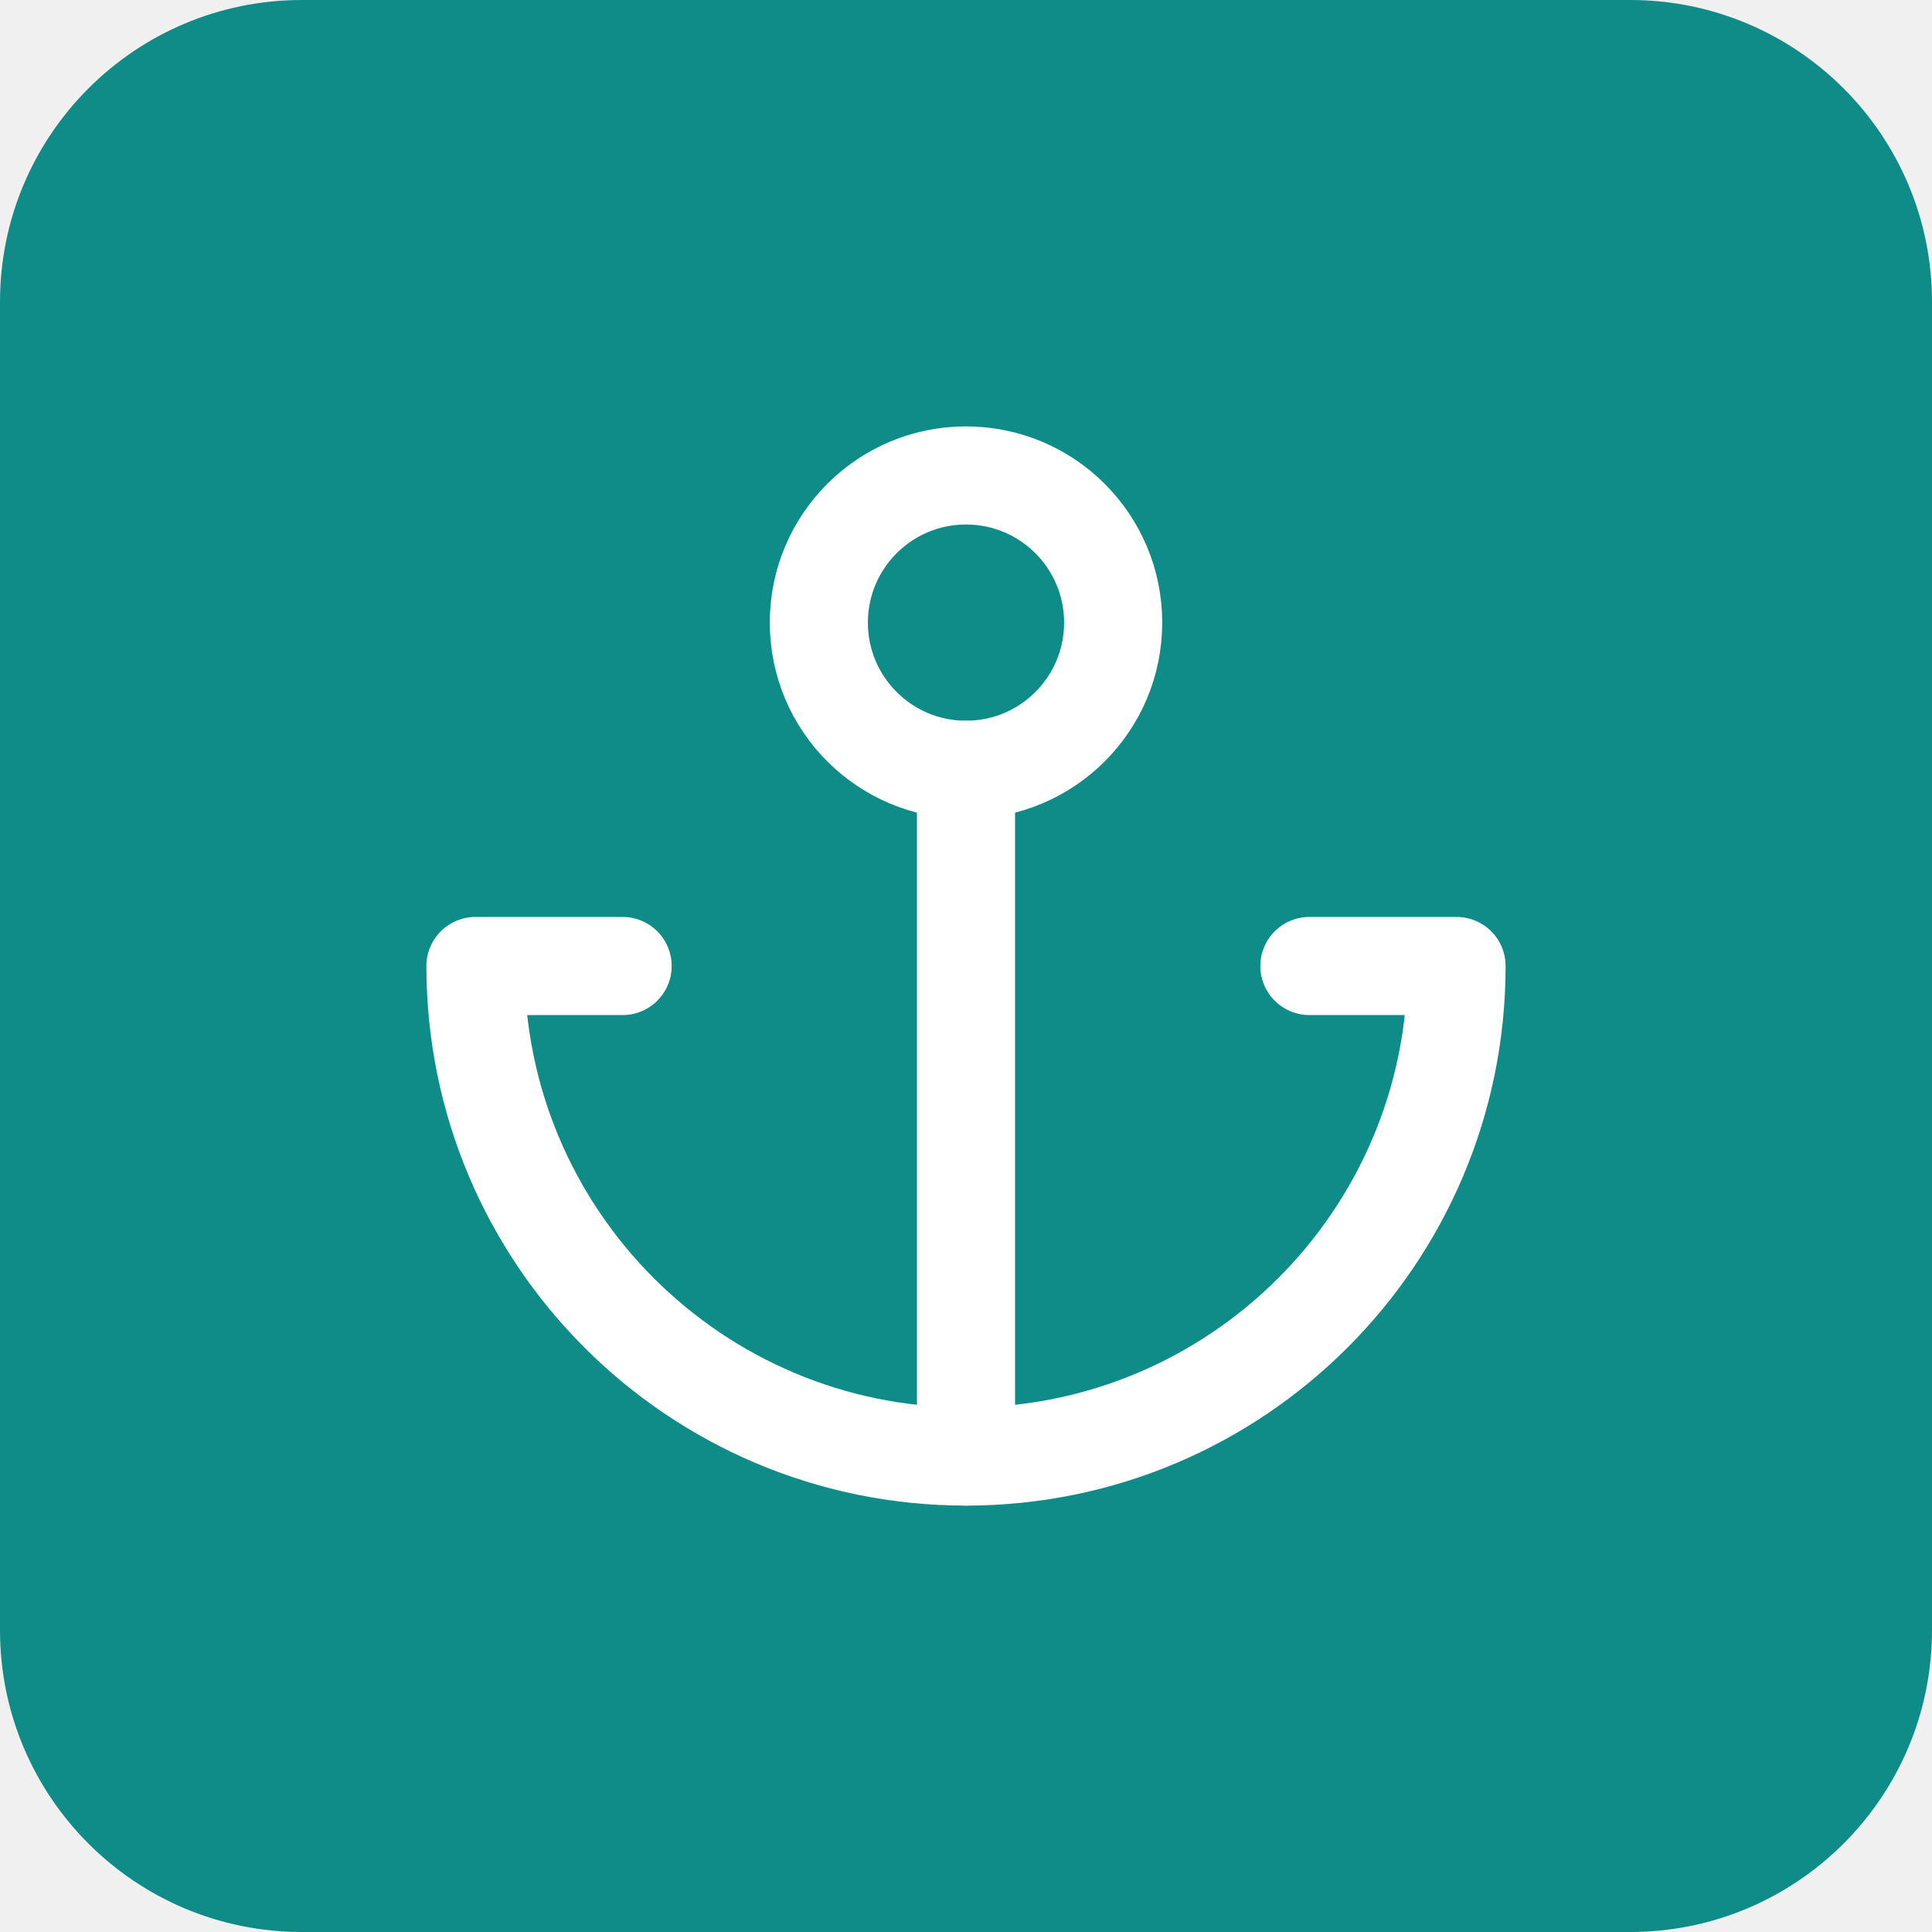
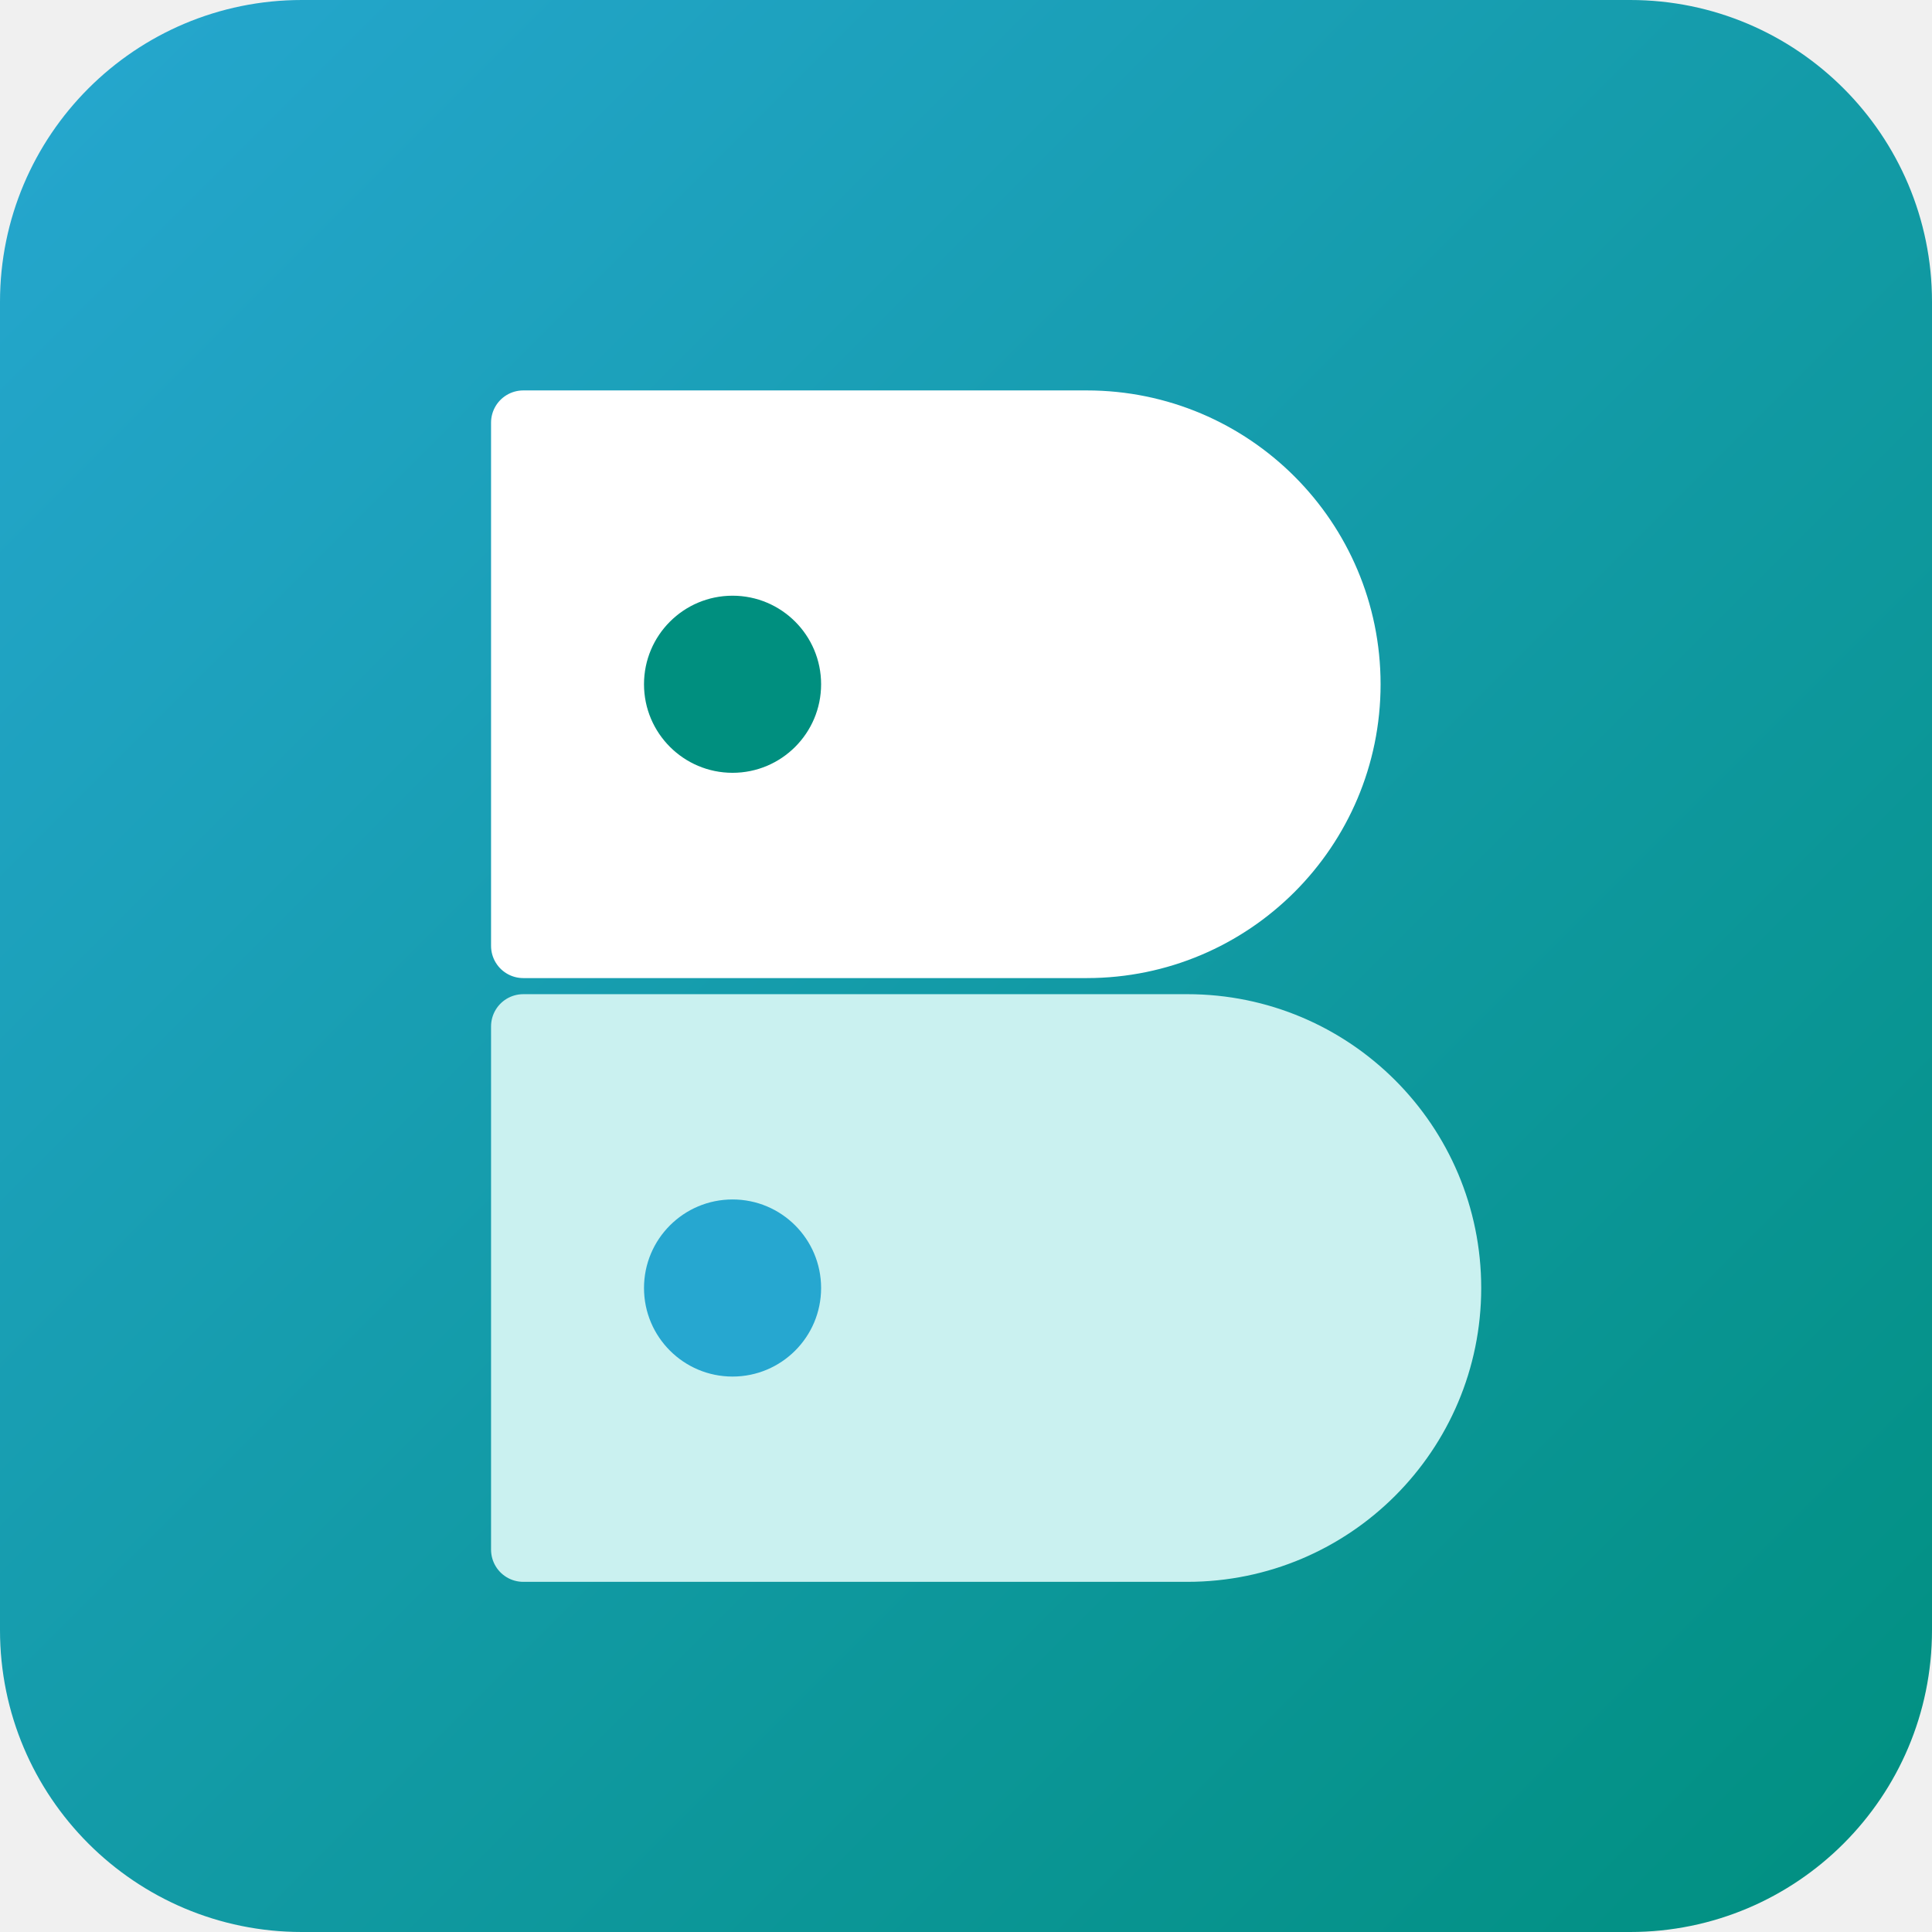
<svg xmlns="http://www.w3.org/2000/svg" width="1024" height="1024" viewBox="0 0 1024 1024">
-   <rect width="1024" height="1024" rx="160" fill="#0F8C88" />
-   <g transform="translate(200 200) scale(26)" fill="none" stroke="#FFFFFF" stroke-width="2" stroke-linecap="round" stroke-linejoin="round">
-     <path d="M12 22V8" />
-     <path d="M5 12H2a10 10 0 0 0 20 0h-3" />
-     <circle cx="12" cy="5" r="3" />
+   <defs>
+     <linearGradient id="tile" x1="0" y1="0" x2="1" y2="1">
+       <stop offset="0" stop-color="#26A7D0" />
+       <stop offset="1" stop-color="#008F7F" />
+     </linearGradient>
+   </defs>
+   <rect width="1024" height="1024" rx="160" fill="url(#tile)" />
+   <g transform="scale(42.667)" stroke-width="0.8" stroke-linejoin="round">
+     <path d="M6.5 5.25h7a3.25 3.25 0 0 1 0 6.5h-7z" fill="#FFFFFF" stroke="#FFFFFF" />
+     <path d="M6.5 12.75h8.25a3.25 3.25 0 0 1 0 6.5H6.5z" fill="#CAF1F0" stroke="#CAF1F0" />
+     <circle cx="9.1" cy="8.5" r="1.1" fill="#008F7F" />
+     <circle cx="9.1" cy="16" r="1.1" fill="#26A7D0" />
  </g>
</svg>
